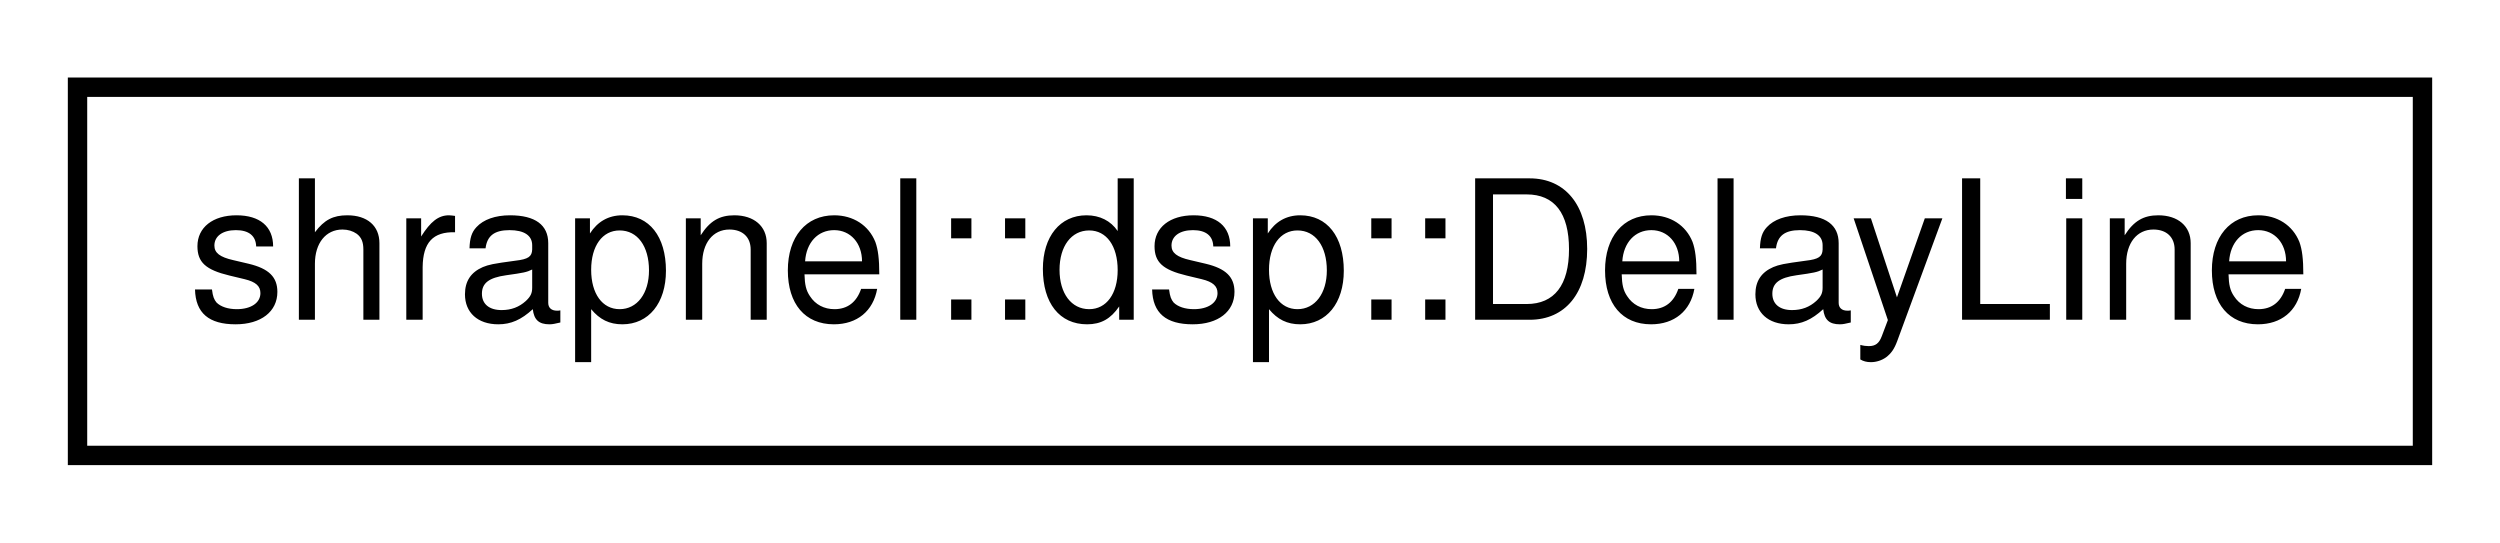
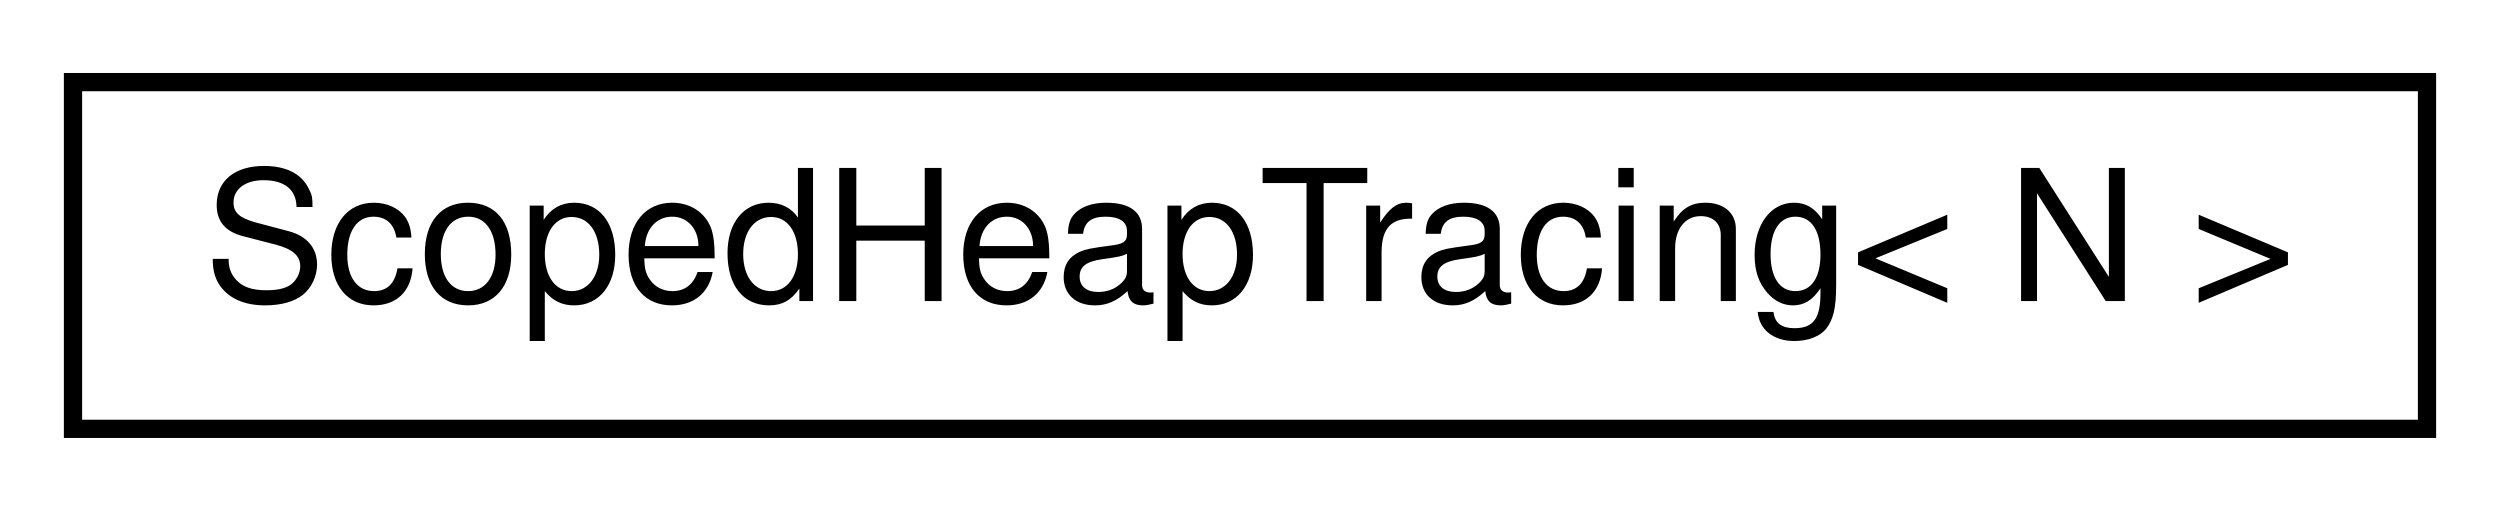
- <svg xmlns="http://www.w3.org/2000/svg" xmlns:xlink="http://www.w3.org/1999/xlink" width="129pt" height="28pt" viewBox="0.00 0.00 129.00 28.00">
+ <svg xmlns="http://www.w3.org/2000/svg" xmlns:xlink="http://www.w3.org/1999/xlink" width="137pt" height="28pt" viewBox="0.00 0.00 137.00 28.00">
  <g id="graph0" class="graph" transform="scale(1 1) rotate(0) translate(4 24)">
    <g id="node1" class="node">
      <g id="a_node1">
-         <a xlink:href="classshrapnel_1_1dsp_1_1DelayLine.html" target="_top" xlink:title=" ">
-           <polygon fill="none" stroke="black" points="0,-0.5 0,-19.5 121,-19.5 121,-0.5 0,-0.5" />
-           <text text-anchor="middle" x="60.5" y="-7.5" font-family="Helvetica,sans-Serif" font-size="10.00">shrapnel::dsp::DelayLine</text>
+         <a xlink:href="classScopedHeapTracing.html" target="_top" xlink:title=" ">
+           <polygon fill="none" stroke="black" points="0,-0.5 0,-19.5 129,-19.5 129,-0.5 0,-0.5" />
+           <text text-anchor="middle" x="64.5" y="-7.5" font-family="Helvetica,sans-Serif" font-size="10.00">ScopedHeapTracing&lt; N &gt;</text>
        </a>
      </g>
    </g>
  </g>
</svg>
